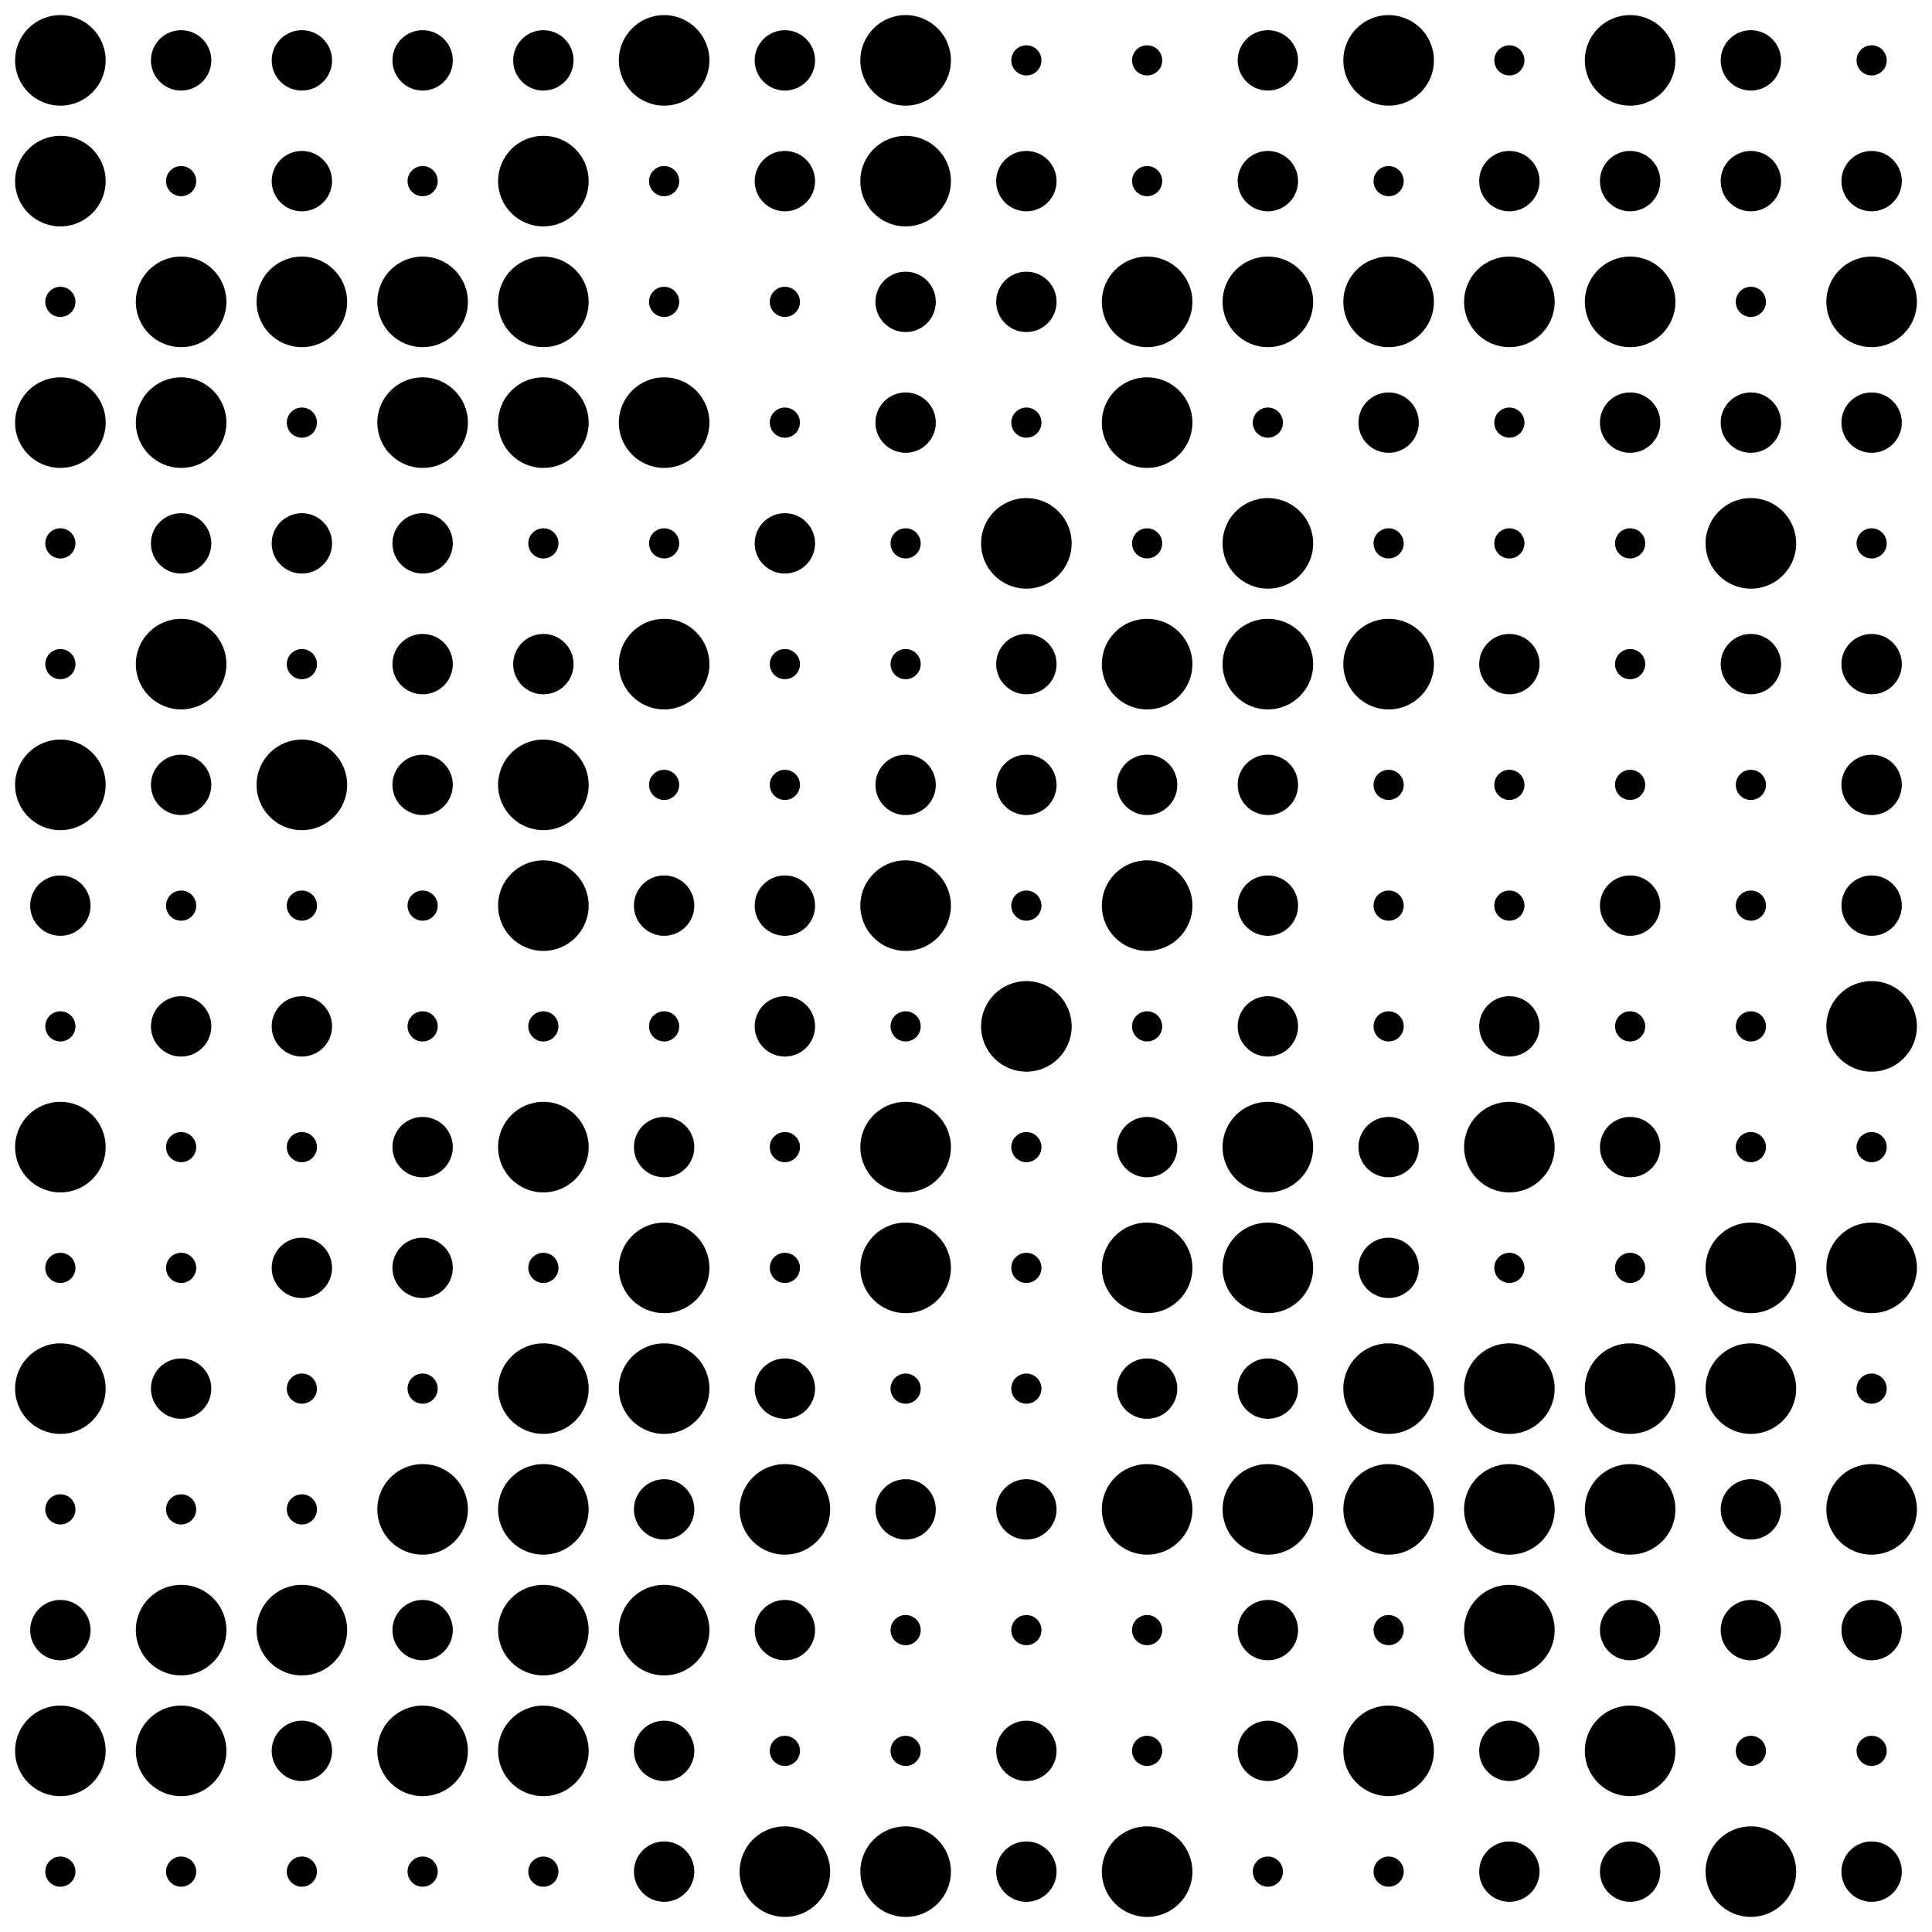
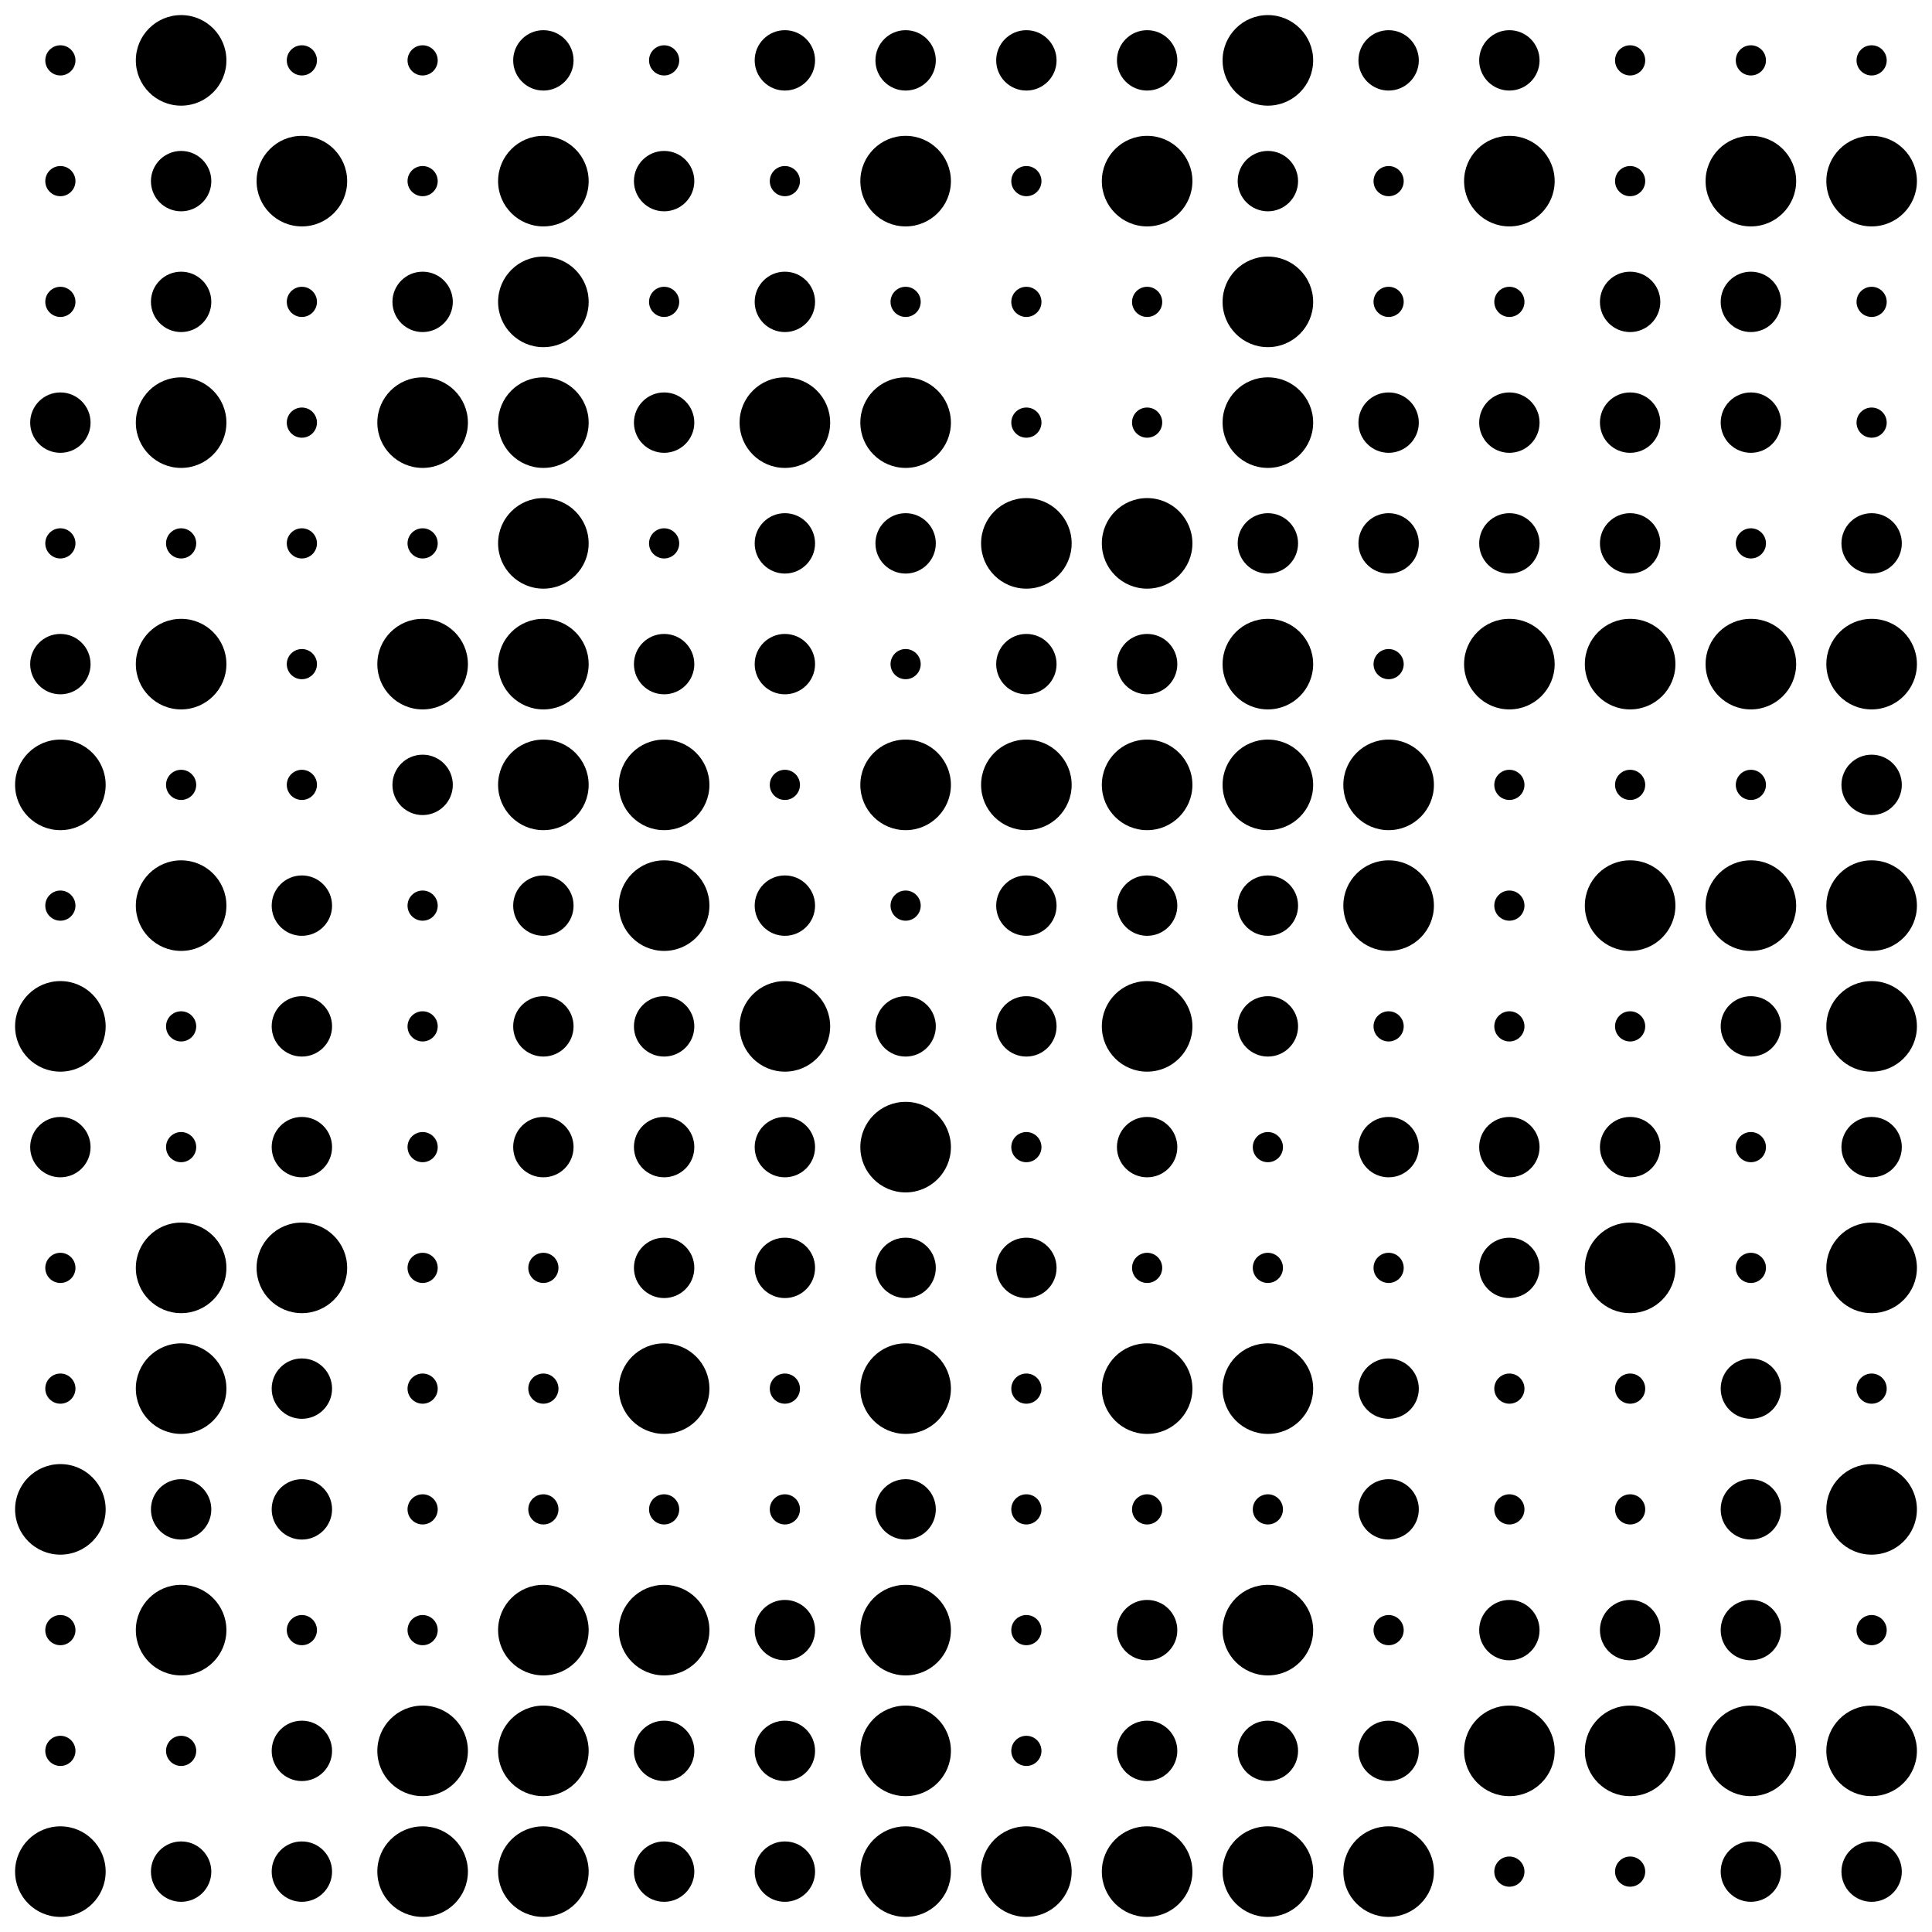
<svg xmlns="http://www.w3.org/2000/svg" width="200" height="200" version="1.1">
  <g opacity="1.0">
-     <circle cx="6.25" cy="6.25" r="4.688" fill="black" />
-     <circle cx="18.75" cy="6.25" r="3.125" fill="black" />
-     <circle cx="18.75" cy="18.75" r="1.562" fill="black" />
-     <circle cx="6.25" cy="18.75" r="4.688" fill="black" />
-     <circle cx="31.25" cy="6.25" r="3.125" fill="black" />
-     <circle cx="43.75" cy="6.25" r="3.125" fill="black" />
+     <circle cx="6.25" cy="6.25" r="1.562" fill="black" />
+     <circle cx="18.75" cy="6.25" r="4.688" fill="black" />
+     <circle cx="18.75" cy="18.75" r="3.125" fill="black" />
+     <circle cx="6.25" cy="18.75" r="1.562" fill="black" />
+     <circle cx="31.25" cy="6.25" r="1.562" fill="black" />
+     <circle cx="43.75" cy="6.25" r="1.562" fill="black" />
    <circle cx="43.75" cy="18.75" r="1.562" fill="black" />
-     <circle cx="31.25" cy="18.75" r="3.125" fill="black" />
-     <circle cx="31.25" cy="31.25" r="4.688" fill="black" />
-     <circle cx="43.75" cy="31.25" r="4.688" fill="black" />
+     <circle cx="31.25" cy="18.75" r="4.688" fill="black" />
+     <circle cx="31.25" cy="31.25" r="1.562" fill="black" />
+     <circle cx="43.75" cy="31.25" r="3.125" fill="black" />
    <circle cx="43.75" cy="43.75" r="4.688" fill="black" />
    <circle cx="31.25" cy="43.75" r="1.562" fill="black" />
    <circle cx="6.25" cy="31.25" r="1.562" fill="black" />
-     <circle cx="18.75" cy="31.25" r="4.688" fill="black" />
+     <circle cx="18.75" cy="31.25" r="3.125" fill="black" />
    <circle cx="18.75" cy="43.75" r="4.688" fill="black" />
-     <circle cx="6.25" cy="43.75" r="4.688" fill="black" />
+     <circle cx="6.25" cy="43.75" r="3.125" fill="black" />
    <circle cx="56.25" cy="6.25" r="3.125" fill="black" />
-     <circle cx="68.75" cy="6.25" r="4.688" fill="black" />
-     <circle cx="68.75" cy="18.75" r="1.562" fill="black" />
+     <circle cx="68.75" cy="6.25" r="1.562" fill="black" />
+     <circle cx="68.75" cy="18.75" r="3.125" fill="black" />
    <circle cx="56.25" cy="18.75" r="4.688" fill="black" />
    <circle cx="81.25" cy="6.25" r="3.125" fill="black" />
-     <circle cx="93.75" cy="6.25" r="4.688" fill="black" />
+     <circle cx="93.75" cy="6.25" r="3.125" fill="black" />
    <circle cx="93.75" cy="18.75" r="4.688" fill="black" />
-     <circle cx="81.25" cy="18.75" r="3.125" fill="black" />
-     <circle cx="81.25" cy="31.25" r="1.562" fill="black" />
-     <circle cx="93.75" cy="31.25" r="3.125" fill="black" />
-     <circle cx="93.75" cy="43.75" r="3.125" fill="black" />
-     <circle cx="81.25" cy="43.75" r="1.562" fill="black" />
+     <circle cx="81.25" cy="18.75" r="1.562" fill="black" />
+     <circle cx="81.25" cy="31.25" r="3.125" fill="black" />
+     <circle cx="93.75" cy="31.25" r="1.562" fill="black" />
+     <circle cx="93.75" cy="43.75" r="4.688" fill="black" />
+     <circle cx="81.25" cy="43.75" r="4.688" fill="black" />
    <circle cx="56.25" cy="31.25" r="4.688" fill="black" />
    <circle cx="68.75" cy="31.25" r="1.562" fill="black" />
-     <circle cx="68.75" cy="43.75" r="4.688" fill="black" />
+     <circle cx="68.75" cy="43.75" r="3.125" fill="black" />
    <circle cx="56.25" cy="43.75" r="4.688" fill="black" />
-     <circle cx="56.25" cy="56.25" r="1.562" fill="black" />
+     <circle cx="56.25" cy="56.25" r="4.688" fill="black" />
    <circle cx="68.75" cy="56.25" r="1.562" fill="black" />
-     <circle cx="68.75" cy="68.75" r="4.688" fill="black" />
-     <circle cx="56.25" cy="68.75" r="3.125" fill="black" />
+     <circle cx="68.75" cy="68.75" r="3.125" fill="black" />
+     <circle cx="56.25" cy="68.75" r="4.688" fill="black" />
    <circle cx="81.25" cy="56.25" r="3.125" fill="black" />
-     <circle cx="93.75" cy="56.25" r="1.562" fill="black" />
+     <circle cx="93.75" cy="56.25" r="3.125" fill="black" />
    <circle cx="93.75" cy="68.75" r="1.562" fill="black" />
-     <circle cx="81.25" cy="68.75" r="1.562" fill="black" />
+     <circle cx="81.25" cy="68.75" r="3.125" fill="black" />
    <circle cx="81.25" cy="81.25" r="1.562" fill="black" />
-     <circle cx="93.75" cy="81.25" r="3.125" fill="black" />
-     <circle cx="93.75" cy="93.75" r="4.688" fill="black" />
+     <circle cx="93.75" cy="81.25" r="4.688" fill="black" />
+     <circle cx="93.75" cy="93.75" r="1.562" fill="black" />
    <circle cx="81.25" cy="93.75" r="3.125" fill="black" />
    <circle cx="56.25" cy="81.25" r="4.688" fill="black" />
-     <circle cx="68.75" cy="81.25" r="1.562" fill="black" />
-     <circle cx="68.75" cy="93.75" r="3.125" fill="black" />
-     <circle cx="56.25" cy="93.75" r="4.688" fill="black" />
+     <circle cx="68.75" cy="81.25" r="4.688" fill="black" />
+     <circle cx="68.75" cy="93.75" r="4.688" fill="black" />
+     <circle cx="56.25" cy="93.75" r="3.125" fill="black" />
    <circle cx="6.25" cy="56.25" r="1.562" fill="black" />
-     <circle cx="18.75" cy="56.25" r="3.125" fill="black" />
+     <circle cx="18.75" cy="56.25" r="1.562" fill="black" />
    <circle cx="18.75" cy="68.75" r="4.688" fill="black" />
-     <circle cx="6.25" cy="68.75" r="1.562" fill="black" />
-     <circle cx="31.25" cy="56.25" r="3.125" fill="black" />
-     <circle cx="43.75" cy="56.25" r="3.125" fill="black" />
-     <circle cx="43.75" cy="68.75" r="3.125" fill="black" />
+     <circle cx="6.25" cy="68.75" r="3.125" fill="black" />
+     <circle cx="31.25" cy="56.25" r="1.562" fill="black" />
+     <circle cx="43.75" cy="56.25" r="1.562" fill="black" />
+     <circle cx="43.75" cy="68.75" r="4.688" fill="black" />
    <circle cx="31.25" cy="68.75" r="1.562" fill="black" />
-     <circle cx="31.25" cy="81.25" r="4.688" fill="black" />
+     <circle cx="31.25" cy="81.25" r="1.562" fill="black" />
    <circle cx="43.75" cy="81.25" r="3.125" fill="black" />
    <circle cx="43.75" cy="93.75" r="1.562" fill="black" />
-     <circle cx="31.25" cy="93.75" r="1.562" fill="black" />
+     <circle cx="31.25" cy="93.75" r="3.125" fill="black" />
    <circle cx="6.25" cy="81.25" r="4.688" fill="black" />
-     <circle cx="18.75" cy="81.25" r="3.125" fill="black" />
-     <circle cx="18.75" cy="93.75" r="1.562" fill="black" />
-     <circle cx="6.25" cy="93.75" r="3.125" fill="black" />
-     <circle cx="106.25" cy="6.25" r="1.562" fill="black" />
-     <circle cx="118.75" cy="6.25" r="1.562" fill="black" />
-     <circle cx="118.75" cy="18.75" r="1.562" fill="black" />
-     <circle cx="106.25" cy="18.75" r="3.125" fill="black" />
-     <circle cx="131.25" cy="6.25" r="3.125" fill="black" />
-     <circle cx="143.75" cy="6.25" r="4.688" fill="black" />
+     <circle cx="18.75" cy="81.25" r="1.562" fill="black" />
+     <circle cx="18.75" cy="93.75" r="4.688" fill="black" />
+     <circle cx="6.25" cy="93.75" r="1.562" fill="black" />
+     <circle cx="106.25" cy="6.25" r="3.125" fill="black" />
+     <circle cx="118.75" cy="6.25" r="3.125" fill="black" />
+     <circle cx="118.75" cy="18.75" r="4.688" fill="black" />
+     <circle cx="106.25" cy="18.75" r="1.562" fill="black" />
+     <circle cx="131.25" cy="6.25" r="4.688" fill="black" />
+     <circle cx="143.75" cy="6.25" r="3.125" fill="black" />
    <circle cx="143.75" cy="18.75" r="1.562" fill="black" />
    <circle cx="131.25" cy="18.75" r="3.125" fill="black" />
    <circle cx="131.25" cy="31.25" r="4.688" fill="black" />
-     <circle cx="143.75" cy="31.25" r="4.688" fill="black" />
+     <circle cx="143.75" cy="31.25" r="1.562" fill="black" />
    <circle cx="143.75" cy="43.75" r="3.125" fill="black" />
-     <circle cx="131.25" cy="43.75" r="1.562" fill="black" />
-     <circle cx="106.25" cy="31.25" r="3.125" fill="black" />
-     <circle cx="118.75" cy="31.25" r="4.688" fill="black" />
-     <circle cx="118.75" cy="43.75" r="4.688" fill="black" />
+     <circle cx="131.25" cy="43.75" r="4.688" fill="black" />
+     <circle cx="106.25" cy="31.25" r="1.562" fill="black" />
+     <circle cx="118.75" cy="31.25" r="1.562" fill="black" />
+     <circle cx="118.75" cy="43.75" r="1.562" fill="black" />
    <circle cx="106.25" cy="43.75" r="1.562" fill="black" />
-     <circle cx="156.25" cy="6.25" r="1.562" fill="black" />
-     <circle cx="168.75" cy="6.25" r="4.688" fill="black" />
-     <circle cx="168.75" cy="18.75" r="3.125" fill="black" />
-     <circle cx="156.25" cy="18.75" r="3.125" fill="black" />
-     <circle cx="181.25" cy="6.25" r="3.125" fill="black" />
+     <circle cx="156.25" cy="6.25" r="3.125" fill="black" />
+     <circle cx="168.75" cy="6.25" r="1.562" fill="black" />
+     <circle cx="168.75" cy="18.75" r="1.562" fill="black" />
+     <circle cx="156.25" cy="18.75" r="4.688" fill="black" />
+     <circle cx="181.25" cy="6.25" r="1.562" fill="black" />
    <circle cx="193.75" cy="6.25" r="1.562" fill="black" />
-     <circle cx="193.75" cy="18.75" r="3.125" fill="black" />
-     <circle cx="181.25" cy="18.75" r="3.125" fill="black" />
-     <circle cx="181.25" cy="31.25" r="1.562" fill="black" />
-     <circle cx="193.75" cy="31.25" r="4.688" fill="black" />
-     <circle cx="193.75" cy="43.75" r="3.125" fill="black" />
+     <circle cx="193.75" cy="18.75" r="4.688" fill="black" />
+     <circle cx="181.25" cy="18.75" r="4.688" fill="black" />
+     <circle cx="181.25" cy="31.25" r="3.125" fill="black" />
+     <circle cx="193.75" cy="31.25" r="1.562" fill="black" />
+     <circle cx="193.75" cy="43.75" r="1.562" fill="black" />
    <circle cx="181.25" cy="43.75" r="3.125" fill="black" />
-     <circle cx="156.25" cy="31.25" r="4.688" fill="black" />
-     <circle cx="168.75" cy="31.25" r="4.688" fill="black" />
+     <circle cx="156.25" cy="31.25" r="1.562" fill="black" />
+     <circle cx="168.75" cy="31.25" r="3.125" fill="black" />
    <circle cx="168.75" cy="43.75" r="3.125" fill="black" />
-     <circle cx="156.25" cy="43.75" r="1.562" fill="black" />
-     <circle cx="156.25" cy="56.25" r="1.562" fill="black" />
-     <circle cx="168.75" cy="56.25" r="1.562" fill="black" />
-     <circle cx="168.75" cy="68.75" r="1.562" fill="black" />
-     <circle cx="156.25" cy="68.75" r="3.125" fill="black" />
-     <circle cx="181.25" cy="56.25" r="4.688" fill="black" />
-     <circle cx="193.75" cy="56.25" r="1.562" fill="black" />
-     <circle cx="193.75" cy="68.75" r="3.125" fill="black" />
-     <circle cx="181.25" cy="68.75" r="3.125" fill="black" />
+     <circle cx="156.25" cy="43.75" r="3.125" fill="black" />
+     <circle cx="156.25" cy="56.25" r="3.125" fill="black" />
+     <circle cx="168.75" cy="56.25" r="3.125" fill="black" />
+     <circle cx="168.75" cy="68.75" r="4.688" fill="black" />
+     <circle cx="156.25" cy="68.75" r="4.688" fill="black" />
+     <circle cx="181.25" cy="56.25" r="1.562" fill="black" />
+     <circle cx="193.75" cy="56.25" r="3.125" fill="black" />
+     <circle cx="193.75" cy="68.75" r="4.688" fill="black" />
+     <circle cx="181.25" cy="68.75" r="4.688" fill="black" />
    <circle cx="181.25" cy="81.25" r="1.562" fill="black" />
    <circle cx="193.75" cy="81.25" r="3.125" fill="black" />
-     <circle cx="193.75" cy="93.75" r="3.125" fill="black" />
-     <circle cx="181.25" cy="93.75" r="1.562" fill="black" />
+     <circle cx="193.75" cy="93.75" r="4.688" fill="black" />
+     <circle cx="181.25" cy="93.75" r="4.688" fill="black" />
    <circle cx="156.25" cy="81.25" r="1.562" fill="black" />
    <circle cx="168.75" cy="81.25" r="1.562" fill="black" />
-     <circle cx="168.75" cy="93.75" r="3.125" fill="black" />
+     <circle cx="168.75" cy="93.75" r="4.688" fill="black" />
    <circle cx="156.25" cy="93.75" r="1.562" fill="black" />
    <circle cx="106.25" cy="56.25" r="4.688" fill="black" />
-     <circle cx="118.75" cy="56.25" r="1.562" fill="black" />
-     <circle cx="118.75" cy="68.75" r="4.688" fill="black" />
+     <circle cx="118.75" cy="56.25" r="4.688" fill="black" />
+     <circle cx="118.75" cy="68.75" r="3.125" fill="black" />
    <circle cx="106.25" cy="68.75" r="3.125" fill="black" />
-     <circle cx="131.25" cy="56.25" r="4.688" fill="black" />
-     <circle cx="143.75" cy="56.25" r="1.562" fill="black" />
-     <circle cx="143.75" cy="68.75" r="4.688" fill="black" />
+     <circle cx="131.25" cy="56.25" r="3.125" fill="black" />
+     <circle cx="143.75" cy="56.25" r="3.125" fill="black" />
+     <circle cx="143.75" cy="68.75" r="1.562" fill="black" />
    <circle cx="131.25" cy="68.75" r="4.688" fill="black" />
-     <circle cx="131.25" cy="81.25" r="3.125" fill="black" />
-     <circle cx="143.75" cy="81.25" r="1.562" fill="black" />
-     <circle cx="143.75" cy="93.75" r="1.562" fill="black" />
+     <circle cx="131.25" cy="81.25" r="4.688" fill="black" />
+     <circle cx="143.75" cy="81.25" r="4.688" fill="black" />
+     <circle cx="143.75" cy="93.75" r="4.688" fill="black" />
    <circle cx="131.25" cy="93.75" r="3.125" fill="black" />
-     <circle cx="106.25" cy="81.25" r="3.125" fill="black" />
-     <circle cx="118.75" cy="81.25" r="3.125" fill="black" />
-     <circle cx="118.75" cy="93.75" r="4.688" fill="black" />
-     <circle cx="106.25" cy="93.75" r="1.562" fill="black" />
-     <circle cx="106.25" cy="106.25" r="4.688" fill="black" />
-     <circle cx="118.75" cy="106.25" r="1.562" fill="black" />
+     <circle cx="106.25" cy="81.25" r="4.688" fill="black" />
+     <circle cx="118.75" cy="81.25" r="4.688" fill="black" />
+     <circle cx="118.75" cy="93.75" r="3.125" fill="black" />
+     <circle cx="106.25" cy="93.75" r="3.125" fill="black" />
+     <circle cx="106.25" cy="106.25" r="3.125" fill="black" />
+     <circle cx="118.75" cy="106.25" r="4.688" fill="black" />
    <circle cx="118.75" cy="118.75" r="3.125" fill="black" />
    <circle cx="106.25" cy="118.75" r="1.562" fill="black" />
    <circle cx="131.25" cy="106.25" r="3.125" fill="black" />
    <circle cx="143.75" cy="106.25" r="1.562" fill="black" />
    <circle cx="143.75" cy="118.75" r="3.125" fill="black" />
-     <circle cx="131.25" cy="118.75" r="4.688" fill="black" />
-     <circle cx="131.25" cy="131.25" r="4.688" fill="black" />
-     <circle cx="143.75" cy="131.25" r="3.125" fill="black" />
-     <circle cx="143.75" cy="143.75" r="4.688" fill="black" />
-     <circle cx="131.25" cy="143.75" r="3.125" fill="black" />
-     <circle cx="106.25" cy="131.25" r="1.562" fill="black" />
-     <circle cx="118.75" cy="131.25" r="4.688" fill="black" />
-     <circle cx="118.75" cy="143.75" r="3.125" fill="black" />
+     <circle cx="131.25" cy="118.75" r="1.562" fill="black" />
+     <circle cx="131.25" cy="131.25" r="1.562" fill="black" />
+     <circle cx="143.75" cy="131.25" r="1.562" fill="black" />
+     <circle cx="143.75" cy="143.75" r="3.125" fill="black" />
+     <circle cx="131.25" cy="143.75" r="4.688" fill="black" />
+     <circle cx="106.25" cy="131.25" r="3.125" fill="black" />
+     <circle cx="118.75" cy="131.25" r="1.562" fill="black" />
+     <circle cx="118.75" cy="143.75" r="4.688" fill="black" />
    <circle cx="106.25" cy="143.75" r="1.562" fill="black" />
-     <circle cx="156.25" cy="106.25" r="3.125" fill="black" />
+     <circle cx="156.25" cy="106.25" r="1.562" fill="black" />
    <circle cx="168.75" cy="106.25" r="1.562" fill="black" />
    <circle cx="168.75" cy="118.75" r="3.125" fill="black" />
-     <circle cx="156.25" cy="118.75" r="4.688" fill="black" />
-     <circle cx="181.25" cy="106.25" r="1.562" fill="black" />
+     <circle cx="156.25" cy="118.75" r="3.125" fill="black" />
+     <circle cx="181.25" cy="106.25" r="3.125" fill="black" />
    <circle cx="193.75" cy="106.25" r="4.688" fill="black" />
-     <circle cx="193.75" cy="118.75" r="1.562" fill="black" />
+     <circle cx="193.75" cy="118.75" r="3.125" fill="black" />
    <circle cx="181.25" cy="118.75" r="1.562" fill="black" />
-     <circle cx="181.25" cy="131.25" r="4.688" fill="black" />
+     <circle cx="181.25" cy="131.25" r="1.562" fill="black" />
    <circle cx="193.75" cy="131.25" r="4.688" fill="black" />
    <circle cx="193.75" cy="143.75" r="1.562" fill="black" />
-     <circle cx="181.25" cy="143.75" r="4.688" fill="black" />
-     <circle cx="156.25" cy="131.25" r="1.562" fill="black" />
-     <circle cx="168.75" cy="131.25" r="1.562" fill="black" />
-     <circle cx="168.75" cy="143.75" r="4.688" fill="black" />
-     <circle cx="156.25" cy="143.75" r="4.688" fill="black" />
-     <circle cx="156.25" cy="156.25" r="4.688" fill="black" />
-     <circle cx="168.75" cy="156.25" r="4.688" fill="black" />
+     <circle cx="181.25" cy="143.75" r="3.125" fill="black" />
+     <circle cx="156.25" cy="131.25" r="3.125" fill="black" />
+     <circle cx="168.75" cy="131.25" r="4.688" fill="black" />
+     <circle cx="168.75" cy="143.75" r="1.562" fill="black" />
+     <circle cx="156.25" cy="143.75" r="1.562" fill="black" />
+     <circle cx="156.25" cy="156.25" r="1.562" fill="black" />
+     <circle cx="168.75" cy="156.25" r="1.562" fill="black" />
    <circle cx="168.75" cy="168.75" r="3.125" fill="black" />
-     <circle cx="156.25" cy="168.75" r="4.688" fill="black" />
+     <circle cx="156.25" cy="168.75" r="3.125" fill="black" />
    <circle cx="181.25" cy="156.25" r="3.125" fill="black" />
    <circle cx="193.75" cy="156.25" r="4.688" fill="black" />
-     <circle cx="193.75" cy="168.75" r="3.125" fill="black" />
+     <circle cx="193.75" cy="168.75" r="1.562" fill="black" />
    <circle cx="181.25" cy="168.75" r="3.125" fill="black" />
-     <circle cx="181.25" cy="181.25" r="1.562" fill="black" />
-     <circle cx="193.75" cy="181.25" r="1.562" fill="black" />
+     <circle cx="181.25" cy="181.25" r="4.688" fill="black" />
+     <circle cx="193.75" cy="181.25" r="4.688" fill="black" />
    <circle cx="193.75" cy="193.75" r="3.125" fill="black" />
-     <circle cx="181.25" cy="193.75" r="4.688" fill="black" />
-     <circle cx="156.25" cy="181.25" r="3.125" fill="black" />
+     <circle cx="181.25" cy="193.75" r="3.125" fill="black" />
+     <circle cx="156.25" cy="181.25" r="4.688" fill="black" />
    <circle cx="168.75" cy="181.25" r="4.688" fill="black" />
-     <circle cx="168.75" cy="193.75" r="3.125" fill="black" />
-     <circle cx="156.25" cy="193.75" r="3.125" fill="black" />
-     <circle cx="106.25" cy="156.25" r="3.125" fill="black" />
-     <circle cx="118.75" cy="156.25" r="4.688" fill="black" />
-     <circle cx="118.75" cy="168.75" r="1.562" fill="black" />
+     <circle cx="168.75" cy="193.75" r="1.562" fill="black" />
+     <circle cx="156.25" cy="193.75" r="1.562" fill="black" />
+     <circle cx="106.25" cy="156.25" r="1.562" fill="black" />
+     <circle cx="118.75" cy="156.25" r="1.562" fill="black" />
+     <circle cx="118.75" cy="168.75" r="3.125" fill="black" />
    <circle cx="106.25" cy="168.75" r="1.562" fill="black" />
-     <circle cx="131.25" cy="156.25" r="4.688" fill="black" />
-     <circle cx="143.75" cy="156.25" r="4.688" fill="black" />
+     <circle cx="131.25" cy="156.25" r="1.562" fill="black" />
+     <circle cx="143.75" cy="156.25" r="3.125" fill="black" />
    <circle cx="143.75" cy="168.75" r="1.562" fill="black" />
-     <circle cx="131.25" cy="168.75" r="3.125" fill="black" />
+     <circle cx="131.25" cy="168.75" r="4.688" fill="black" />
    <circle cx="131.25" cy="181.25" r="3.125" fill="black" />
-     <circle cx="143.75" cy="181.25" r="4.688" fill="black" />
-     <circle cx="143.75" cy="193.75" r="1.562" fill="black" />
-     <circle cx="131.25" cy="193.75" r="1.562" fill="black" />
-     <circle cx="106.25" cy="181.25" r="3.125" fill="black" />
-     <circle cx="118.75" cy="181.25" r="1.562" fill="black" />
+     <circle cx="143.75" cy="181.25" r="3.125" fill="black" />
+     <circle cx="143.75" cy="193.75" r="4.688" fill="black" />
+     <circle cx="131.25" cy="193.75" r="4.688" fill="black" />
+     <circle cx="106.25" cy="181.25" r="1.562" fill="black" />
+     <circle cx="118.75" cy="181.25" r="3.125" fill="black" />
    <circle cx="118.75" cy="193.75" r="4.688" fill="black" />
-     <circle cx="106.25" cy="193.75" r="3.125" fill="black" />
-     <circle cx="6.25" cy="106.25" r="1.562" fill="black" />
-     <circle cx="18.75" cy="106.25" r="3.125" fill="black" />
+     <circle cx="106.25" cy="193.75" r="4.688" fill="black" />
+     <circle cx="6.25" cy="106.25" r="4.688" fill="black" />
+     <circle cx="18.75" cy="106.25" r="1.562" fill="black" />
    <circle cx="18.75" cy="118.75" r="1.562" fill="black" />
-     <circle cx="6.25" cy="118.75" r="4.688" fill="black" />
+     <circle cx="6.25" cy="118.75" r="3.125" fill="black" />
    <circle cx="31.25" cy="106.25" r="3.125" fill="black" />
    <circle cx="43.75" cy="106.25" r="1.562" fill="black" />
-     <circle cx="43.75" cy="118.75" r="3.125" fill="black" />
-     <circle cx="31.25" cy="118.75" r="1.562" fill="black" />
-     <circle cx="31.25" cy="131.25" r="3.125" fill="black" />
-     <circle cx="43.75" cy="131.25" r="3.125" fill="black" />
+     <circle cx="43.75" cy="118.75" r="1.562" fill="black" />
+     <circle cx="31.25" cy="118.75" r="3.125" fill="black" />
+     <circle cx="31.25" cy="131.25" r="4.688" fill="black" />
+     <circle cx="43.75" cy="131.25" r="1.562" fill="black" />
    <circle cx="43.75" cy="143.75" r="1.562" fill="black" />
-     <circle cx="31.25" cy="143.75" r="1.562" fill="black" />
+     <circle cx="31.25" cy="143.75" r="3.125" fill="black" />
    <circle cx="6.25" cy="131.25" r="1.562" fill="black" />
-     <circle cx="18.75" cy="131.25" r="1.562" fill="black" />
-     <circle cx="18.75" cy="143.75" r="3.125" fill="black" />
-     <circle cx="6.25" cy="143.75" r="4.688" fill="black" />
-     <circle cx="56.25" cy="106.25" r="1.562" fill="black" />
-     <circle cx="68.75" cy="106.25" r="1.562" fill="black" />
+     <circle cx="18.75" cy="131.25" r="4.688" fill="black" />
+     <circle cx="18.75" cy="143.75" r="4.688" fill="black" />
+     <circle cx="6.25" cy="143.75" r="1.562" fill="black" />
+     <circle cx="56.25" cy="106.25" r="3.125" fill="black" />
+     <circle cx="68.75" cy="106.25" r="3.125" fill="black" />
    <circle cx="68.75" cy="118.75" r="3.125" fill="black" />
-     <circle cx="56.25" cy="118.75" r="4.688" fill="black" />
-     <circle cx="81.25" cy="106.25" r="3.125" fill="black" />
-     <circle cx="93.75" cy="106.25" r="1.562" fill="black" />
+     <circle cx="56.25" cy="118.75" r="3.125" fill="black" />
+     <circle cx="81.25" cy="106.25" r="4.688" fill="black" />
+     <circle cx="93.75" cy="106.25" r="3.125" fill="black" />
    <circle cx="93.75" cy="118.75" r="4.688" fill="black" />
-     <circle cx="81.25" cy="118.75" r="1.562" fill="black" />
-     <circle cx="81.25" cy="131.25" r="1.562" fill="black" />
-     <circle cx="93.75" cy="131.25" r="4.688" fill="black" />
-     <circle cx="93.75" cy="143.75" r="1.562" fill="black" />
-     <circle cx="81.25" cy="143.75" r="3.125" fill="black" />
+     <circle cx="81.25" cy="118.75" r="3.125" fill="black" />
+     <circle cx="81.25" cy="131.25" r="3.125" fill="black" />
+     <circle cx="93.75" cy="131.25" r="3.125" fill="black" />
+     <circle cx="93.75" cy="143.75" r="4.688" fill="black" />
+     <circle cx="81.25" cy="143.75" r="1.562" fill="black" />
    <circle cx="56.25" cy="131.25" r="1.562" fill="black" />
-     <circle cx="68.75" cy="131.25" r="4.688" fill="black" />
+     <circle cx="68.75" cy="131.25" r="3.125" fill="black" />
    <circle cx="68.75" cy="143.75" r="4.688" fill="black" />
-     <circle cx="56.25" cy="143.75" r="4.688" fill="black" />
-     <circle cx="56.25" cy="156.25" r="4.688" fill="black" />
-     <circle cx="68.75" cy="156.25" r="3.125" fill="black" />
+     <circle cx="56.25" cy="143.75" r="1.562" fill="black" />
+     <circle cx="56.25" cy="156.25" r="1.562" fill="black" />
+     <circle cx="68.75" cy="156.25" r="1.562" fill="black" />
    <circle cx="68.75" cy="168.75" r="4.688" fill="black" />
    <circle cx="56.25" cy="168.75" r="4.688" fill="black" />
-     <circle cx="81.25" cy="156.25" r="4.688" fill="black" />
+     <circle cx="81.25" cy="156.25" r="1.562" fill="black" />
    <circle cx="93.75" cy="156.25" r="3.125" fill="black" />
-     <circle cx="93.75" cy="168.75" r="1.562" fill="black" />
+     <circle cx="93.75" cy="168.75" r="4.688" fill="black" />
    <circle cx="81.25" cy="168.75" r="3.125" fill="black" />
-     <circle cx="81.25" cy="181.25" r="1.562" fill="black" />
-     <circle cx="93.75" cy="181.25" r="1.562" fill="black" />
+     <circle cx="81.25" cy="181.25" r="3.125" fill="black" />
+     <circle cx="93.75" cy="181.25" r="4.688" fill="black" />
    <circle cx="93.75" cy="193.75" r="4.688" fill="black" />
-     <circle cx="81.25" cy="193.75" r="4.688" fill="black" />
+     <circle cx="81.25" cy="193.75" r="3.125" fill="black" />
    <circle cx="56.25" cy="181.25" r="4.688" fill="black" />
    <circle cx="68.75" cy="181.25" r="3.125" fill="black" />
    <circle cx="68.75" cy="193.75" r="3.125" fill="black" />
-     <circle cx="56.25" cy="193.75" r="1.562" fill="black" />
-     <circle cx="6.25" cy="156.25" r="1.562" fill="black" />
-     <circle cx="18.75" cy="156.25" r="1.562" fill="black" />
+     <circle cx="56.25" cy="193.75" r="4.688" fill="black" />
+     <circle cx="6.25" cy="156.25" r="4.688" fill="black" />
+     <circle cx="18.75" cy="156.25" r="3.125" fill="black" />
    <circle cx="18.75" cy="168.75" r="4.688" fill="black" />
-     <circle cx="6.25" cy="168.75" r="3.125" fill="black" />
-     <circle cx="31.25" cy="156.25" r="1.562" fill="black" />
-     <circle cx="43.75" cy="156.25" r="4.688" fill="black" />
-     <circle cx="43.75" cy="168.75" r="3.125" fill="black" />
-     <circle cx="31.25" cy="168.75" r="4.688" fill="black" />
+     <circle cx="6.25" cy="168.75" r="1.562" fill="black" />
+     <circle cx="31.25" cy="156.25" r="3.125" fill="black" />
+     <circle cx="43.75" cy="156.25" r="1.562" fill="black" />
+     <circle cx="43.75" cy="168.75" r="1.562" fill="black" />
+     <circle cx="31.25" cy="168.75" r="1.562" fill="black" />
    <circle cx="31.25" cy="181.25" r="3.125" fill="black" />
    <circle cx="43.75" cy="181.25" r="4.688" fill="black" />
-     <circle cx="43.75" cy="193.75" r="1.562" fill="black" />
-     <circle cx="31.25" cy="193.75" r="1.562" fill="black" />
-     <circle cx="6.25" cy="181.25" r="4.688" fill="black" />
-     <circle cx="18.75" cy="181.25" r="4.688" fill="black" />
-     <circle cx="18.75" cy="193.75" r="1.562" fill="black" />
-     <circle cx="6.25" cy="193.75" r="1.562" fill="black" />
+     <circle cx="43.75" cy="193.75" r="4.688" fill="black" />
+     <circle cx="31.25" cy="193.75" r="3.125" fill="black" />
+     <circle cx="6.25" cy="181.25" r="1.562" fill="black" />
+     <circle cx="18.75" cy="181.25" r="1.562" fill="black" />
+     <circle cx="18.75" cy="193.75" r="3.125" fill="black" />
+     <circle cx="6.25" cy="193.75" r="4.688" fill="black" />
  </g>
</svg>
